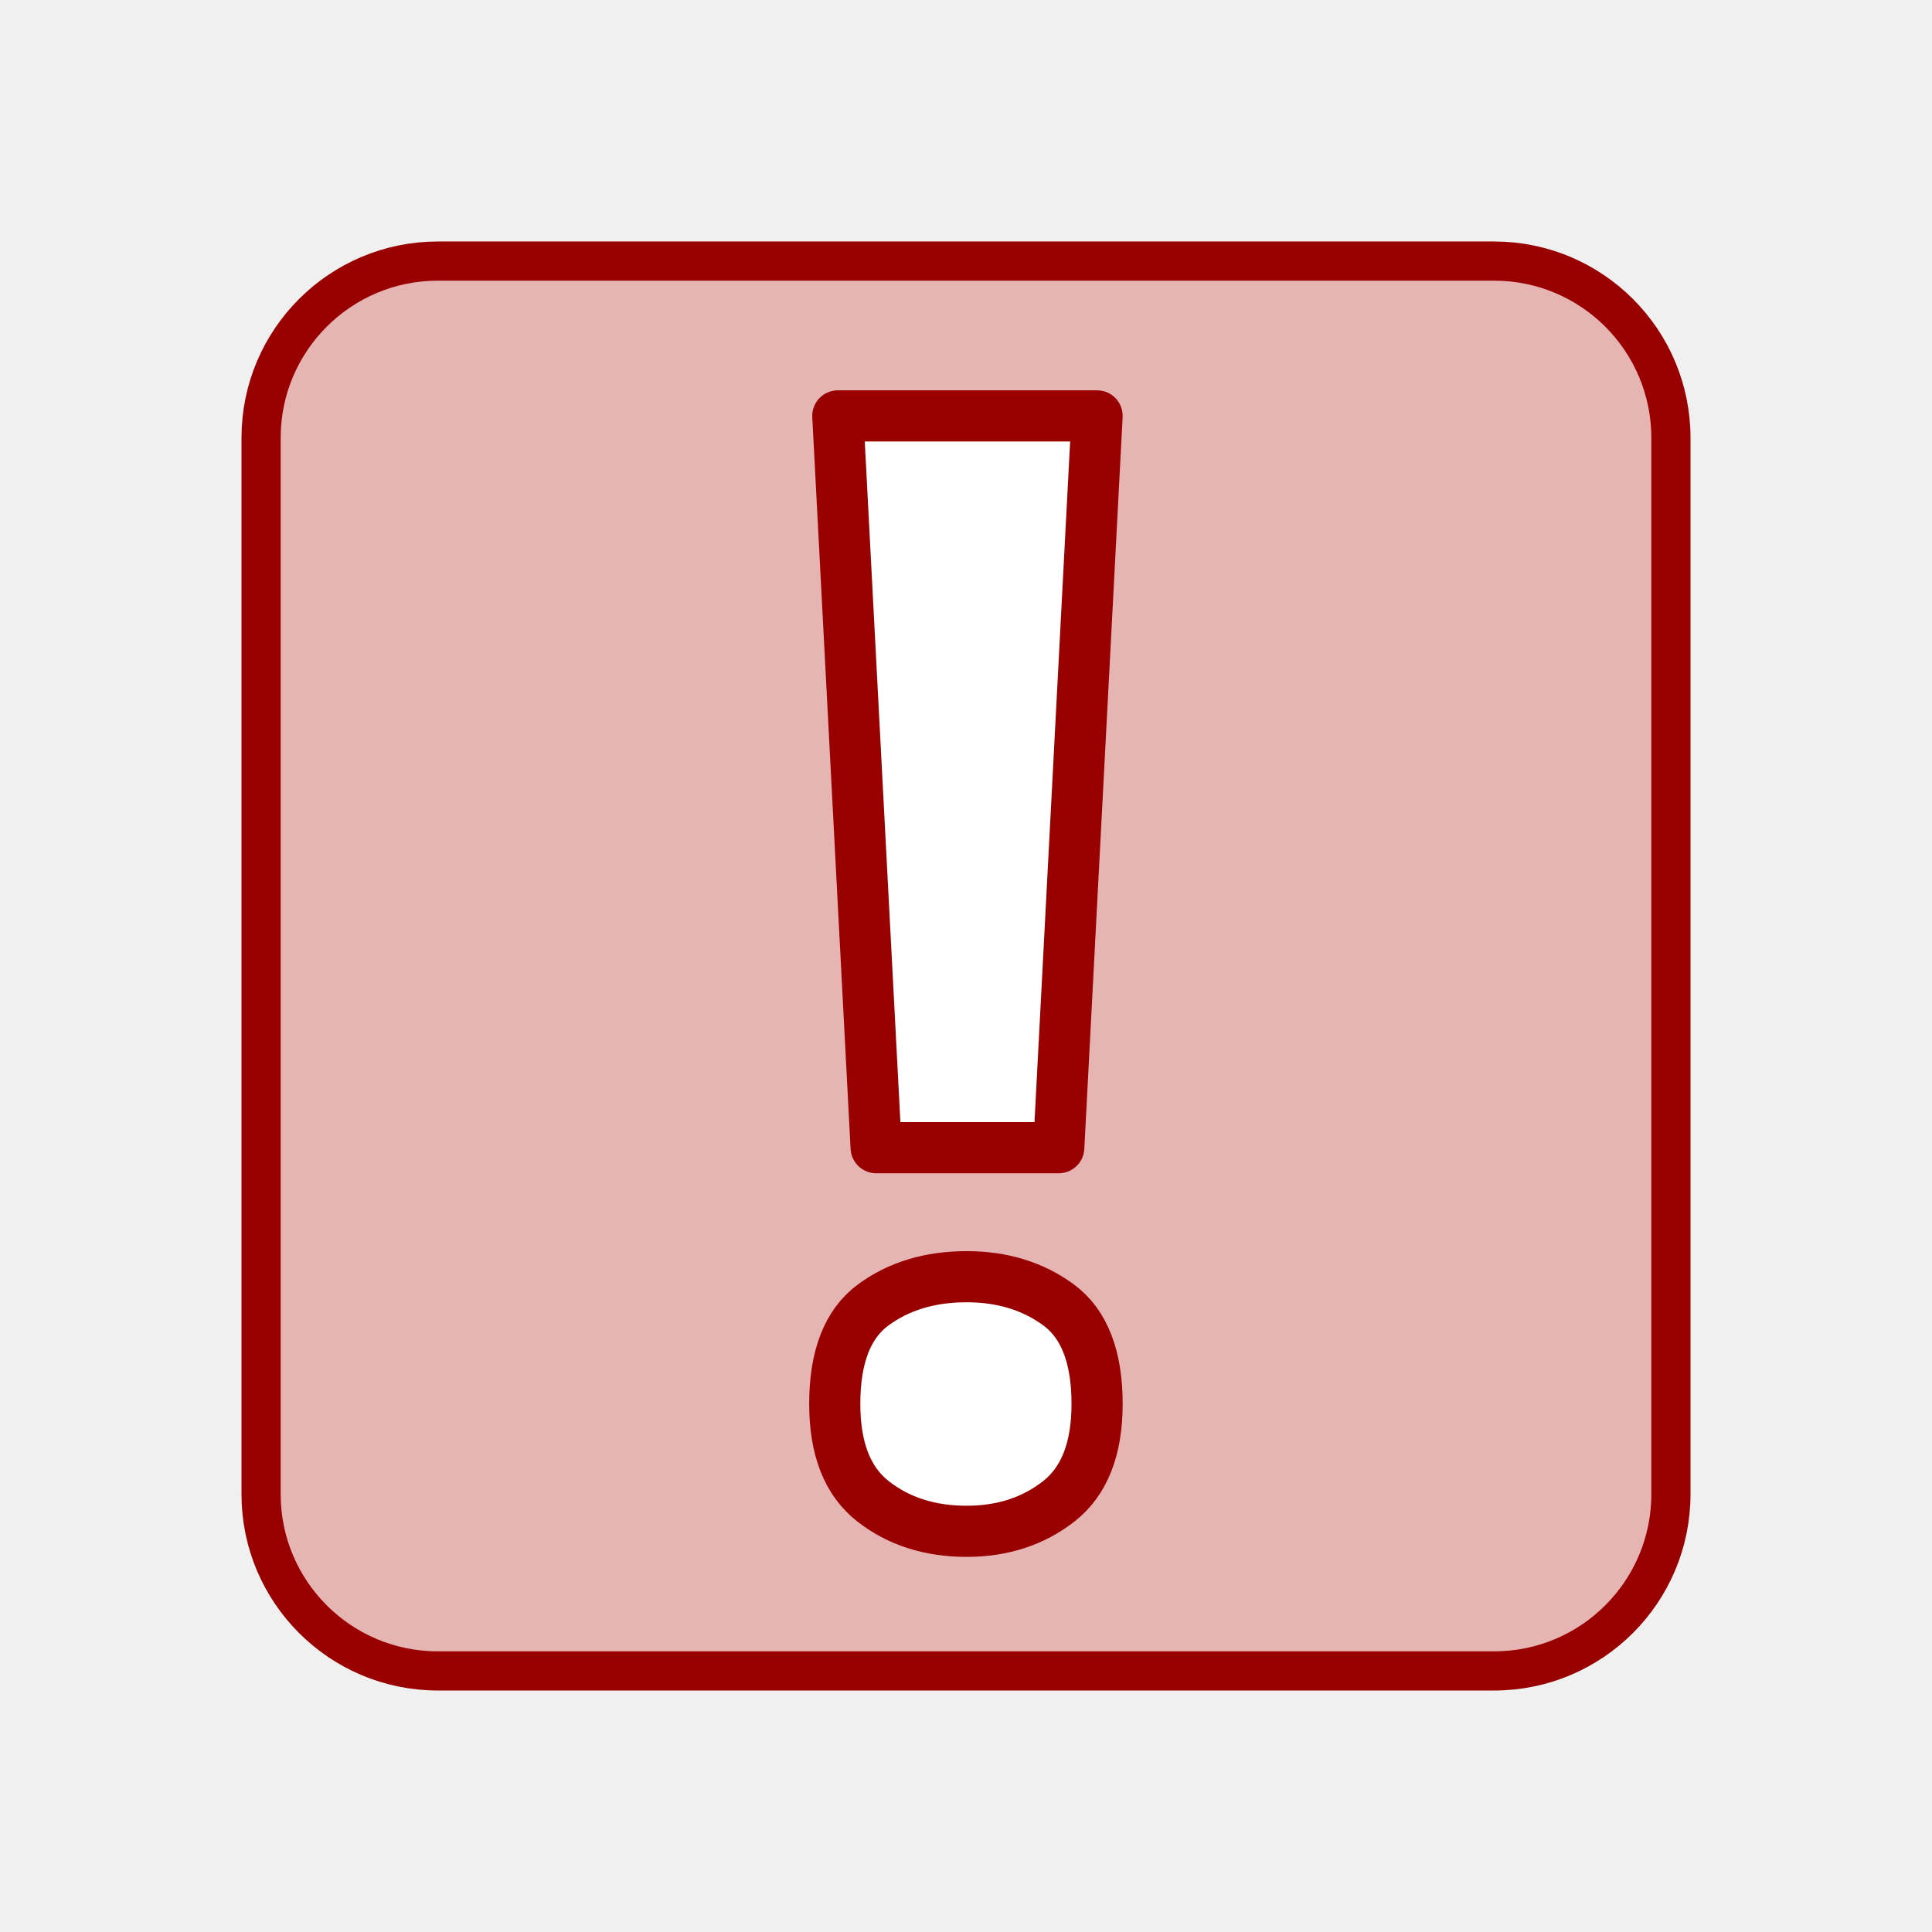
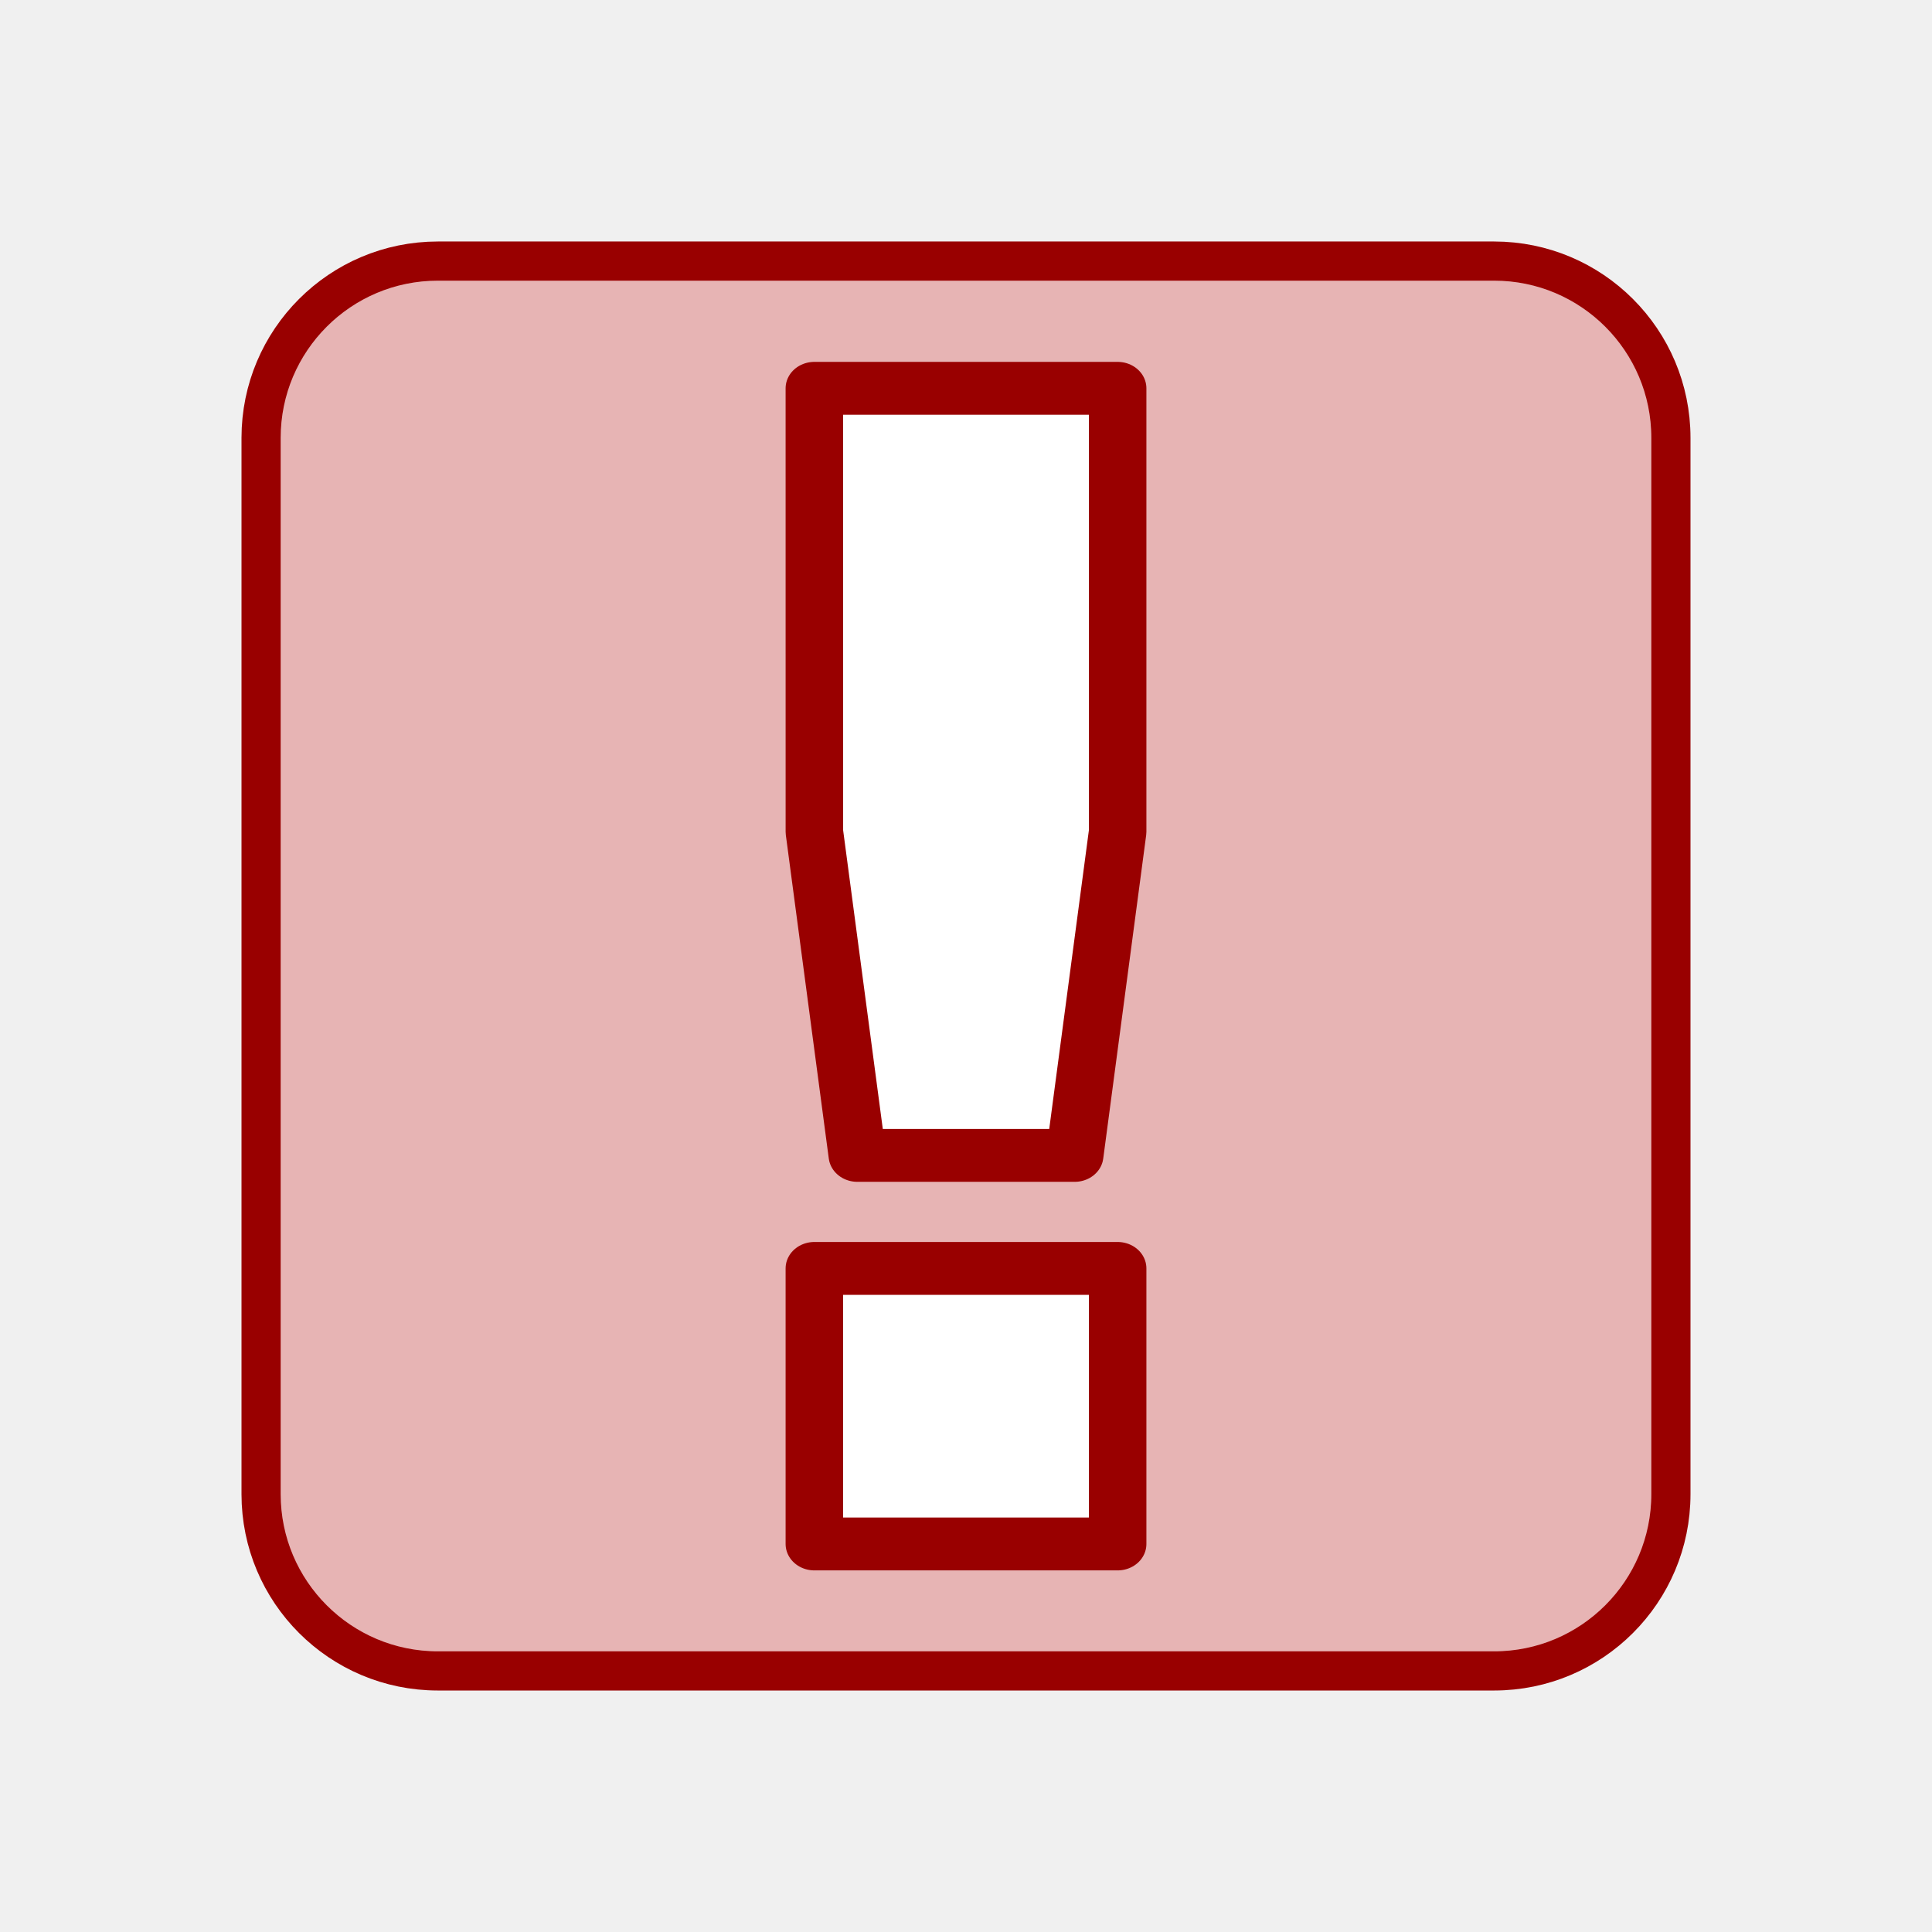
<svg xmlns="http://www.w3.org/2000/svg" xmlns:xlink="http://www.w3.org/1999/xlink" version="1.1" x="0px" y="0px" width="480px" height="480px" viewBox="0 0 480 480" xml:space="preserve" id="svg2">
  <defs id="defs9">
    <linearGradient id="linearGradient5475">
      <stop style="stop-color:#ff4c2f;stop-opacity:1;" offset="0" id="stop5477" />
      <stop style="stop-color:#d91b1c;stop-opacity:1;" offset="1" id="stop5479" />
    </linearGradient>
    <filter id="filter5171" color-interpolation-filters="sRGB">
      <feGaussianBlur id="feGaussianBlur5173" result="result0" in="SourceAlpha" stdDeviation="6" />
      <feSpecularLighting id="feSpecularLighting5175" specularExponent="25" specularConstant="1" surfaceScale="10" lighting-color="#ffffff" result="result1" in="result0">
        <feDistantLight id="feDistantLight5177" azimuth="235" elevation="45" />
      </feSpecularLighting>
      <feComposite k4="0" k1="0" id="feComposite5179" in2="result1" k3="1" k2="1" operator="arithmetic" result="result4" in="SourceGraphic" />
      <feComposite id="feComposite5181" in2="SourceAlpha" operator="in" result="result2" in="result4" />
    </filter>
    <filter color-interpolation-filters="sRGB" id="filter5439" width="1.5" height="1.5" x="-0.25" y="-0.25">
      <feGaussianBlur id="feGaussianBlur5441" in="SourceAlpha" stdDeviation="5" result="blur" />
      <feColorMatrix id="feColorMatrix5443" result="bluralpha" type="matrix" values="1 0 0 0 0 0 1 0 0 0 0 0 1 0 0 0 0 0 0.6 0 " />
      <feOffset id="feOffset5445" in="bluralpha" dx="0" dy="4" result="offsetBlur" />
      <feMerge id="feMerge5447">
        <feMergeNode id="feMergeNode5449" in="offsetBlur" />
        <feMergeNode id="feMergeNode5451" in="SourceGraphic" />
      </feMerge>
    </filter>
    <clipPath clipPathUnits="userSpaceOnUse" id="clipPath5372">
      <path style="fill:none;stroke:#000000;stroke-width:1;stroke-linecap:square;stroke-linejoin:miter;stroke-miterlimit:4;stroke-opacity:1;stroke-dasharray:none" id="path5374" d="m 343.319,779.514 a 63.243,63.243 0 1 1 -126.486,0 63.243,63.243 0 1 1 126.486,0 z" transform="matrix(0.8772733,0,0,0.8925886,-5.305828,167.1575)" />
    </clipPath>
    <linearGradient id="linearGradient5467">
      <stop style="stop-color:#1a1a1a;stop-opacity:1;" offset="0" id="stop5469" />
      <stop style="stop-color:#000000;stop-opacity:1;" offset="1" id="stop5471" />
    </linearGradient>
    <radialGradient xlink:href="#linearGradient5467" id="radialGradient4243" gradientUnits="userSpaceOnUse" gradientTransform="matrix(1.566995,-0.00946795,0.00596864,0.9878404,-140.252,12.87845)" cx="238.389" cy="879.164" fx="238.389" fy="879.164" r="64.877" />
    <linearGradient id="linearGradient3892">
      <stop style="stop-color:#1a1a1a;stop-opacity:1;" offset="0" id="stop3894" />
      <stop style="stop-color:#000000;stop-opacity:1;" offset="1" id="stop3896" />
    </linearGradient>
    <mask maskUnits="userSpaceOnUse" id="mask4163">
      <g id="g4165">
        <path style="fill:url(#linearGradient4173);fill-opacity:1;stroke:none" d="m 238.085,888.177 0,39.561 c 5.468,-8.609 11.21,-17.53 13.94,-27.693 -2.182,-3.645 -7.103,-7.912 -13.94,-11.868 z" id="path4167" />
        <path style="fill:none;stroke:url(#linearGradient4175);stroke-width:1;stroke-linecap:butt;stroke-linejoin:round;stroke-miterlimit:4;stroke-opacity:1;stroke-dasharray:none" d="m 238.085,885.535 0,46.606" id="path4169" clip-path="url(#clipPath4051)" />
        <path id="path4171" d="m 238.085,888.177 0,39.561 c -5.468,-8.609 -11.21,-17.53 -13.94,-27.693 2.182,-3.645 7.103,-7.912 13.94,-11.868 z" style="fill:url(#linearGradient4177);fill-opacity:1;stroke:none" />
      </g>
    </mask>
    <linearGradient xlink:href="#linearGradient4114" id="linearGradient4173" gradientUnits="userSpaceOnUse" x1="243.361" y1="900.043" x2="247.628" y2="893.636" />
    <linearGradient id="linearGradient4114">
      <stop style="stop-color:#000000;stop-opacity:1;" offset="0" id="stop4116" />
      <stop id="stop4199" offset="0.5" style="stop-color:#b67800;stop-opacity:1;" />
      <stop style="stop-color:#fcaf1c;stop-opacity:1;" offset="1" id="stop4118" />
    </linearGradient>
    <linearGradient xlink:href="#linearGradient4059" id="linearGradient4175" gradientUnits="userSpaceOnUse" x1="237.836" y1="888.36" x2="237.957" y2="927.429" />
    <linearGradient id="linearGradient4059">
      <stop style="stop-color:#feb82c;stop-opacity:1;" offset="0" id="stop4061" />
      <stop style="stop-color:#f3b417;stop-opacity:1;" offset="1" id="stop4063" />
    </linearGradient>
    <clipPath clipPathUnits="userSpaceOnUse" id="clipPath4051">
      <g id="g4053" style="fill:none;stroke:#ffffff">
        <path style="fill:none;stroke:#ffffff;stroke-width:0.533;stroke-linecap:butt;stroke-linejoin:round;stroke-miterlimit:4;stroke-opacity:1;stroke-dasharray:none" d="m 238.085,888.177 0,39.561 c 5.468,-8.609 11.21,-17.53 13.94,-27.693 -2.182,-3.645 -7.103,-7.912 -13.94,-11.868 z" id="path4055" />
        <path id="path4057" d="m 238.085,888.177 0,39.561 c -5.468,-8.609 -11.21,-17.53 -13.94,-27.693 2.182,-3.645 7.103,-7.912 13.94,-11.868 z" style="fill:none;stroke:#ffffff;stroke-width:0.533;stroke-linecap:butt;stroke-linejoin:round;stroke-miterlimit:4;stroke-opacity:1;stroke-dasharray:none" />
      </g>
    </clipPath>
    <linearGradient xlink:href="#linearGradient4122" id="linearGradient4177" gradientUnits="userSpaceOnUse" x1="231.305" y1="899.917" x2="228.286" y2="892.883" />
    <linearGradient id="linearGradient4122">
      <stop style="stop-color:#f3b417;stop-opacity:1;" offset="0" id="stop4124" />
      <stop style="stop-color:#fcaf1c;stop-opacity:1;" offset="1" id="stop4126" />
    </linearGradient>
    <linearGradient xlink:href="#linearGradient4059" id="linearGradient4239" gradientUnits="userSpaceOnUse" x1="237.836" y1="888.36" x2="237.957" y2="927.429" />
    <linearGradient id="linearGradient3921">
      <stop style="stop-color:#feb82c;stop-opacity:1;" offset="0" id="stop3923" />
      <stop style="stop-color:#f3b417;stop-opacity:1;" offset="1" id="stop3925" />
    </linearGradient>
    <clipPath clipPathUnits="userSpaceOnUse" id="clipPath3927">
      <g id="g3929" style="fill:none;stroke:#ffffff">
        <path style="fill:none;stroke:#ffffff;stroke-width:0.533;stroke-linecap:butt;stroke-linejoin:round;stroke-miterlimit:4;stroke-opacity:1;stroke-dasharray:none" d="m 238.085,888.177 0,39.561 c 5.468,-8.609 11.21,-17.53 13.94,-27.693 -2.182,-3.645 -7.103,-7.912 -13.94,-11.868 z" id="path3931" />
        <path id="path3933" d="m 238.085,888.177 0,39.561 c -5.468,-8.609 -11.21,-17.53 -13.94,-27.693 2.182,-3.645 7.103,-7.912 13.94,-11.868 z" style="fill:none;stroke:#ffffff;stroke-width:0.533;stroke-linecap:butt;stroke-linejoin:round;stroke-miterlimit:4;stroke-opacity:1;stroke-dasharray:none" />
      </g>
    </clipPath>
    <linearGradient id="linearGradient4201">
      <stop id="stop4203" offset="0" style="stop-color:#986400;stop-opacity:1;" />
      <stop style="stop-color:#b67800;stop-opacity:1;" offset="0.74" id="stop4205" />
      <stop id="stop4207" offset="1" style="stop-color:#fcaf1c;stop-opacity:1;" />
    </linearGradient>
    <linearGradient id="linearGradient3941">
      <stop style="stop-color:#f3b417;stop-opacity:1;" offset="0" id="stop3943" />
      <stop style="stop-color:#fcaf1c;stop-opacity:1;" offset="1" id="stop3945" />
    </linearGradient>
    <linearGradient id="linearGradient4293">
      <stop style="stop-color:#e4310d;stop-opacity:1;" offset="0" id="stop4295" />
      <stop style="stop-color:#c0290b;stop-opacity:0;" offset="1" id="stop4297" />
    </linearGradient>
    <linearGradient id="linearGradient3952">
      <stop style="stop-color:#e4310d;stop-opacity:1;" offset="0" id="stop3954" />
      <stop style="stop-color:#c0290b;stop-opacity:0;" offset="1" id="stop3956" />
    </linearGradient>
    <radialGradient xlink:href="#linearGradient4293" id="radialGradient4127" cx="254.456" cy="157.432" fx="254.456" fy="157.432" r="13.968" gradientTransform="matrix(1.476678,0.05396358,-0.03075353,0.8415503,-116.4521,13.09799)" gradientUnits="userSpaceOnUse" />
    <linearGradient id="linearGradient3959">
      <stop style="stop-color:#e4310d;stop-opacity:1;" offset="0" id="stop3961" />
      <stop style="stop-color:#c0290b;stop-opacity:0;" offset="1" id="stop3963" />
    </linearGradient>
  </defs>
  <g id="all_friends" transform="translate(-0.007,0.002)">
    <g transform="matrix(3.241158,0,0,3.241158,-523.4014,-137.4974)" id="g4234">
      <g transform="translate(-1.607145,-242.6786)" id="g4064">
        <rect ry="13.552" rx="13.552" y="305.113" x="183.108" height="108.07" width="108.069" id="rect3450-1" style="fill:#cc0000;fill-opacity:0.251;stroke:#990000;stroke-width:3.002;stroke-miterlimit:4;stroke-opacity:1;stroke-dasharray:none" />
-         <text xml:space="preserve" style="font-size:15.678px;font-style:normal;font-variant:normal;font-weight:normal;font-stretch:normal;line-height:125%;letter-spacing:0px;word-spacing:0px;fill:#ffffff;fill-opacity:1;stroke:#990000;stroke-width:3.92;stroke-linejoin:round;stroke-miterlimit:4;stroke-opacity:1;stroke-dasharray:none;font-family:Comic Sans MS;-inkscape-font-specification:Comic Sans MS" x="220.377" y="400.947" id="text3856">
-           <tspan id="tspan3858" x="220.377" y="400.947" style="font-size:117.589px;font-style:normal;font-variant:normal;font-weight:bold;font-stretch:normal;text-align:start;line-height:125%;writing-mode:lr-tb;text-anchor:start;fill:#ffffff;fill-opacity:1;stroke:#990000;stroke-width:3.92;stroke-linejoin:round;stroke-miterlimit:4;stroke-opacity:1;stroke-dasharray:none;font-family:Droid Sans;-inkscape-font-specification:Droid Sans Bold">!</tspan>
-         </text>
+         <g aria-label="!" style="font-style:normal;font-variant:normal;font-weight:normal;font-stretch:normal;font-size:15.678px;line-height:125%;font-family:'Comic Sans MS';-inkscape-font-specification:'Comic Sans MS';letter-spacing:0px;word-spacing:0px;fill:#ffffff;fill-opacity:1;stroke:#990000;stroke-width:3.92;stroke-linejoin:round;stroke-miterlimit:4;stroke-dasharray:none;stroke-opacity:1" id="text3856" transform="matrix(1.124698,0,0,1.033412,-40.87198,-10.89088)">
+           <path d="m 236.856,315.224 h 20.67 v 32.9 l -2.928,24 h -14.813 l -2.928,-24 z m 0,65.282 h 20.67 v 20.44 h -20.67 z" style="font-style:normal;font-variant:normal;font-weight:bold;font-stretch:normal;font-size:117.589px;line-height:125%;font-family:'Droid Sans';-inkscape-font-specification:'Droid Sans Bold';text-align:start;writing-mode:lr-tb;text-anchor:start;fill:#ffffff;fill-opacity:1;stroke:#990000;stroke-width:3.92;stroke-linejoin:round;stroke-miterlimit:4;stroke-dasharray:none;stroke-opacity:1" id="path896" />
+         </g>
      </g>
    </g>
  </g>
</svg>
